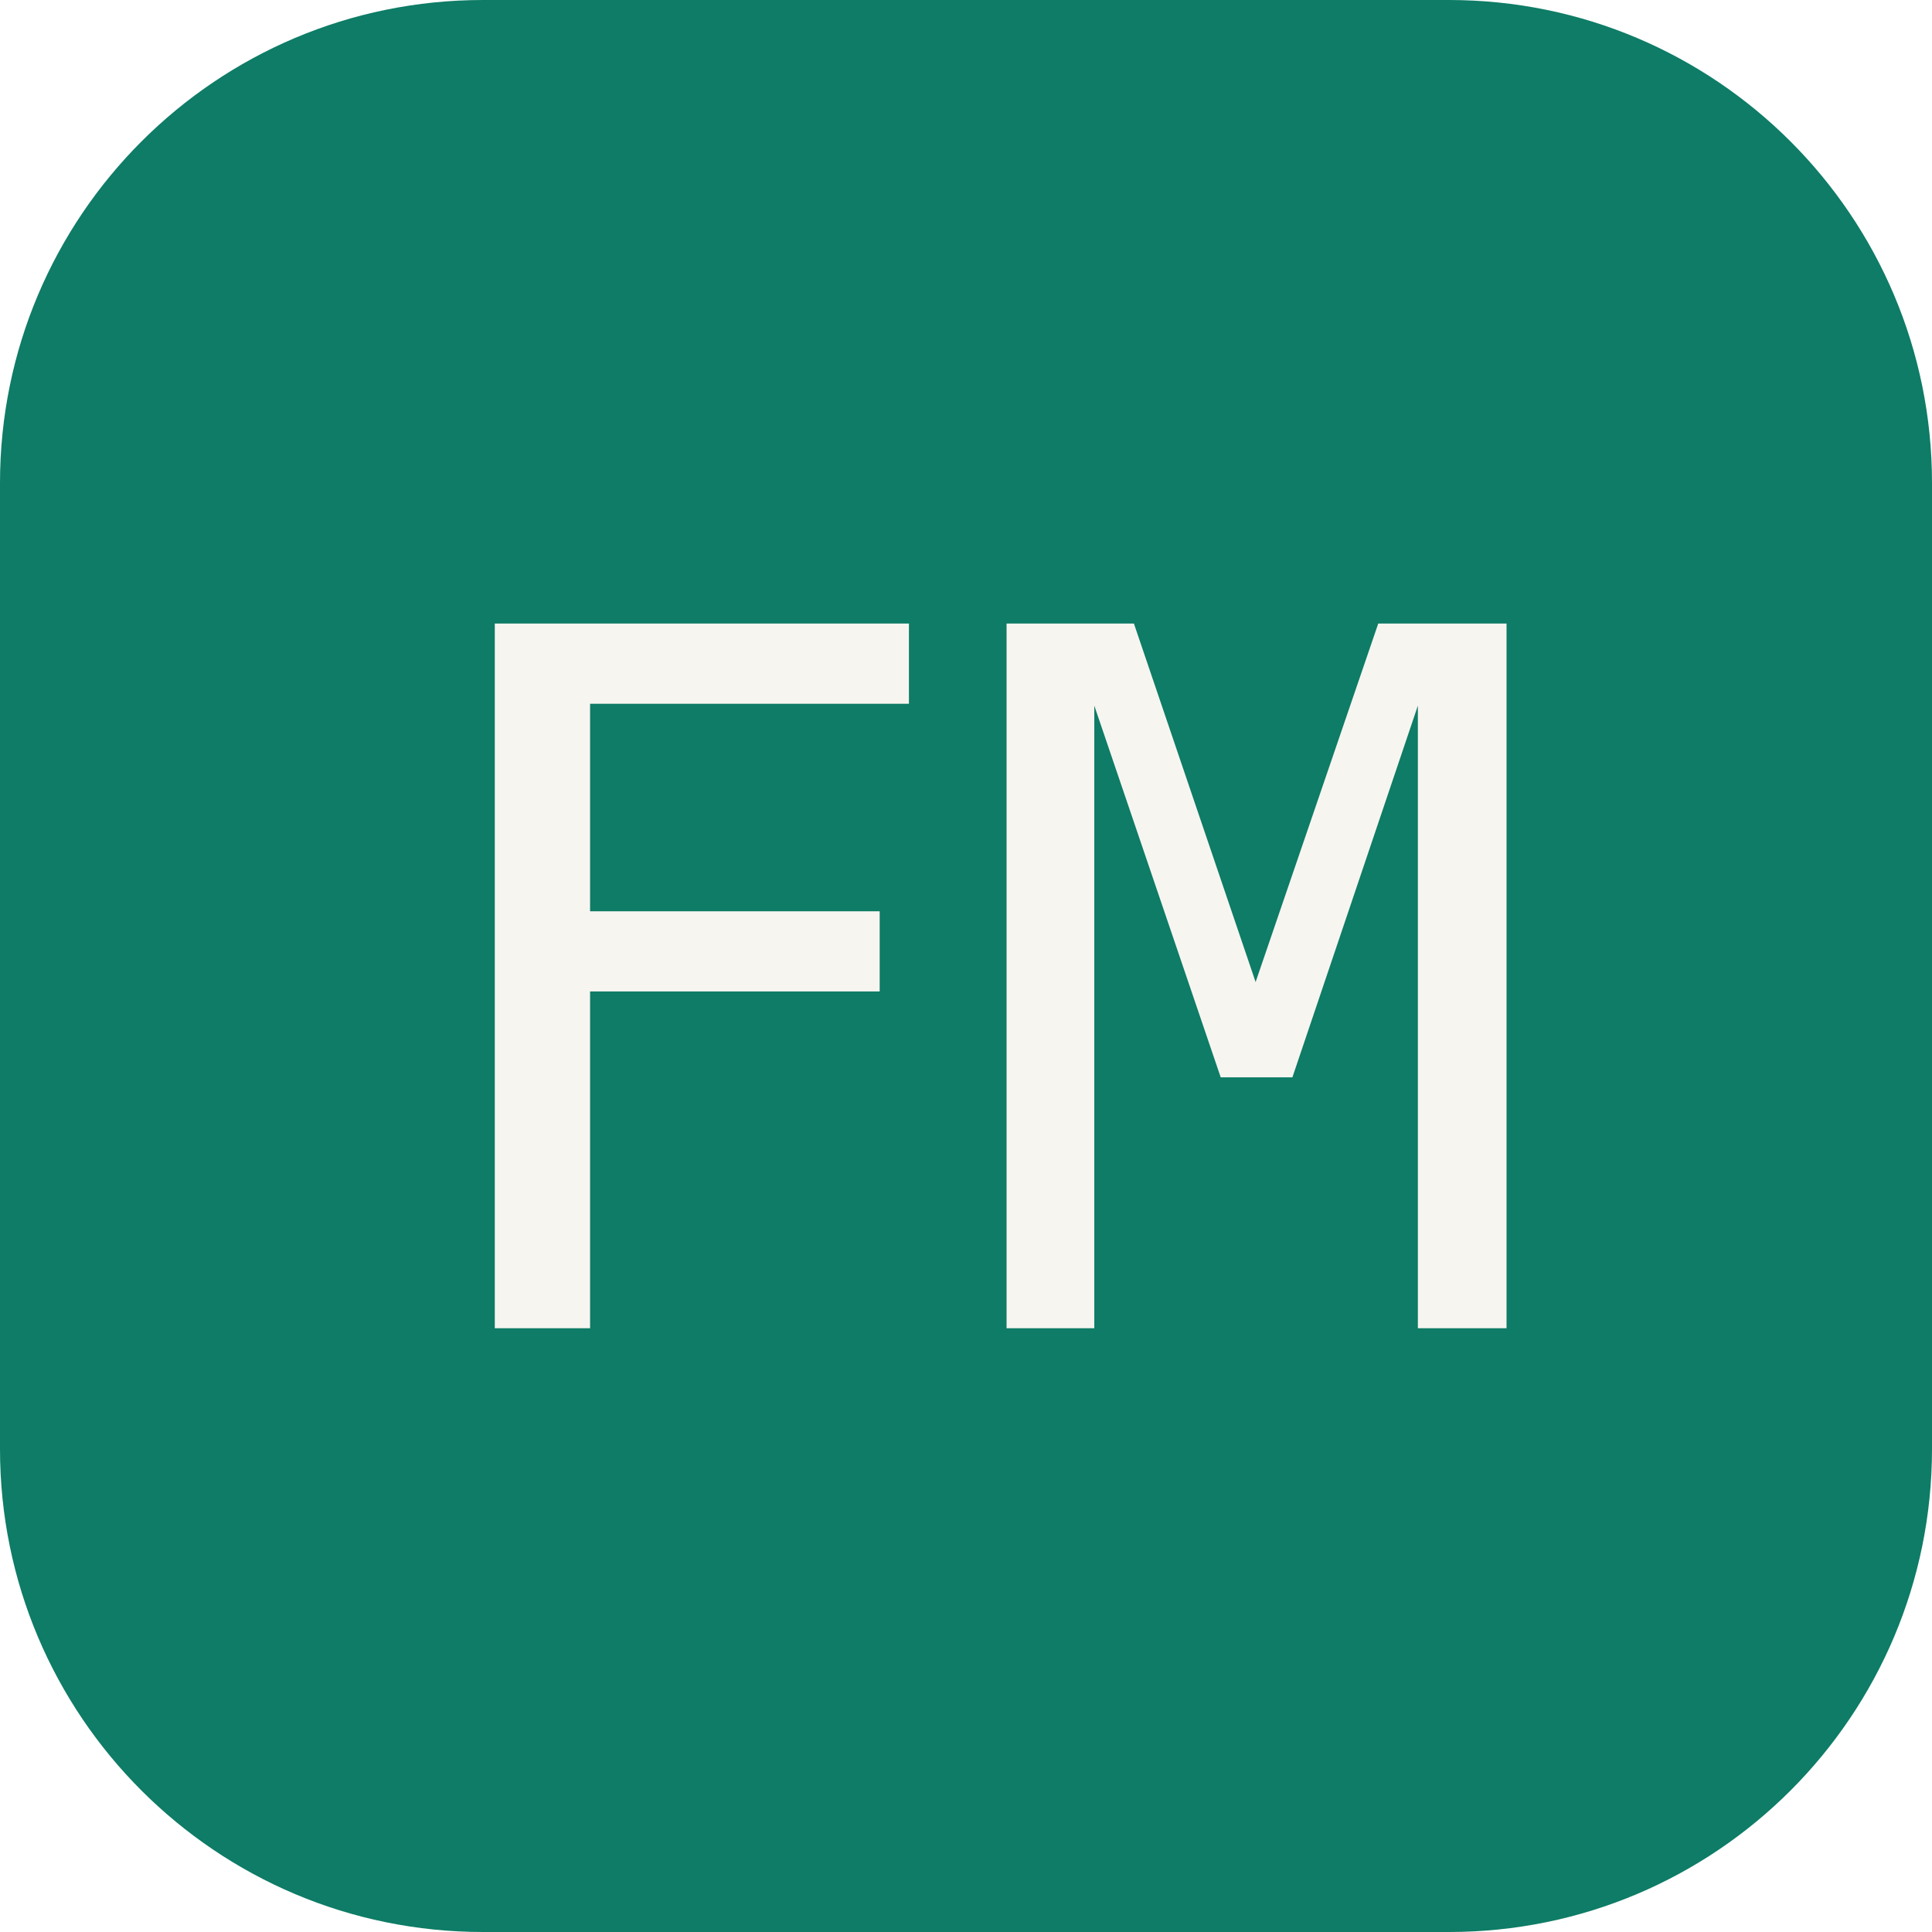
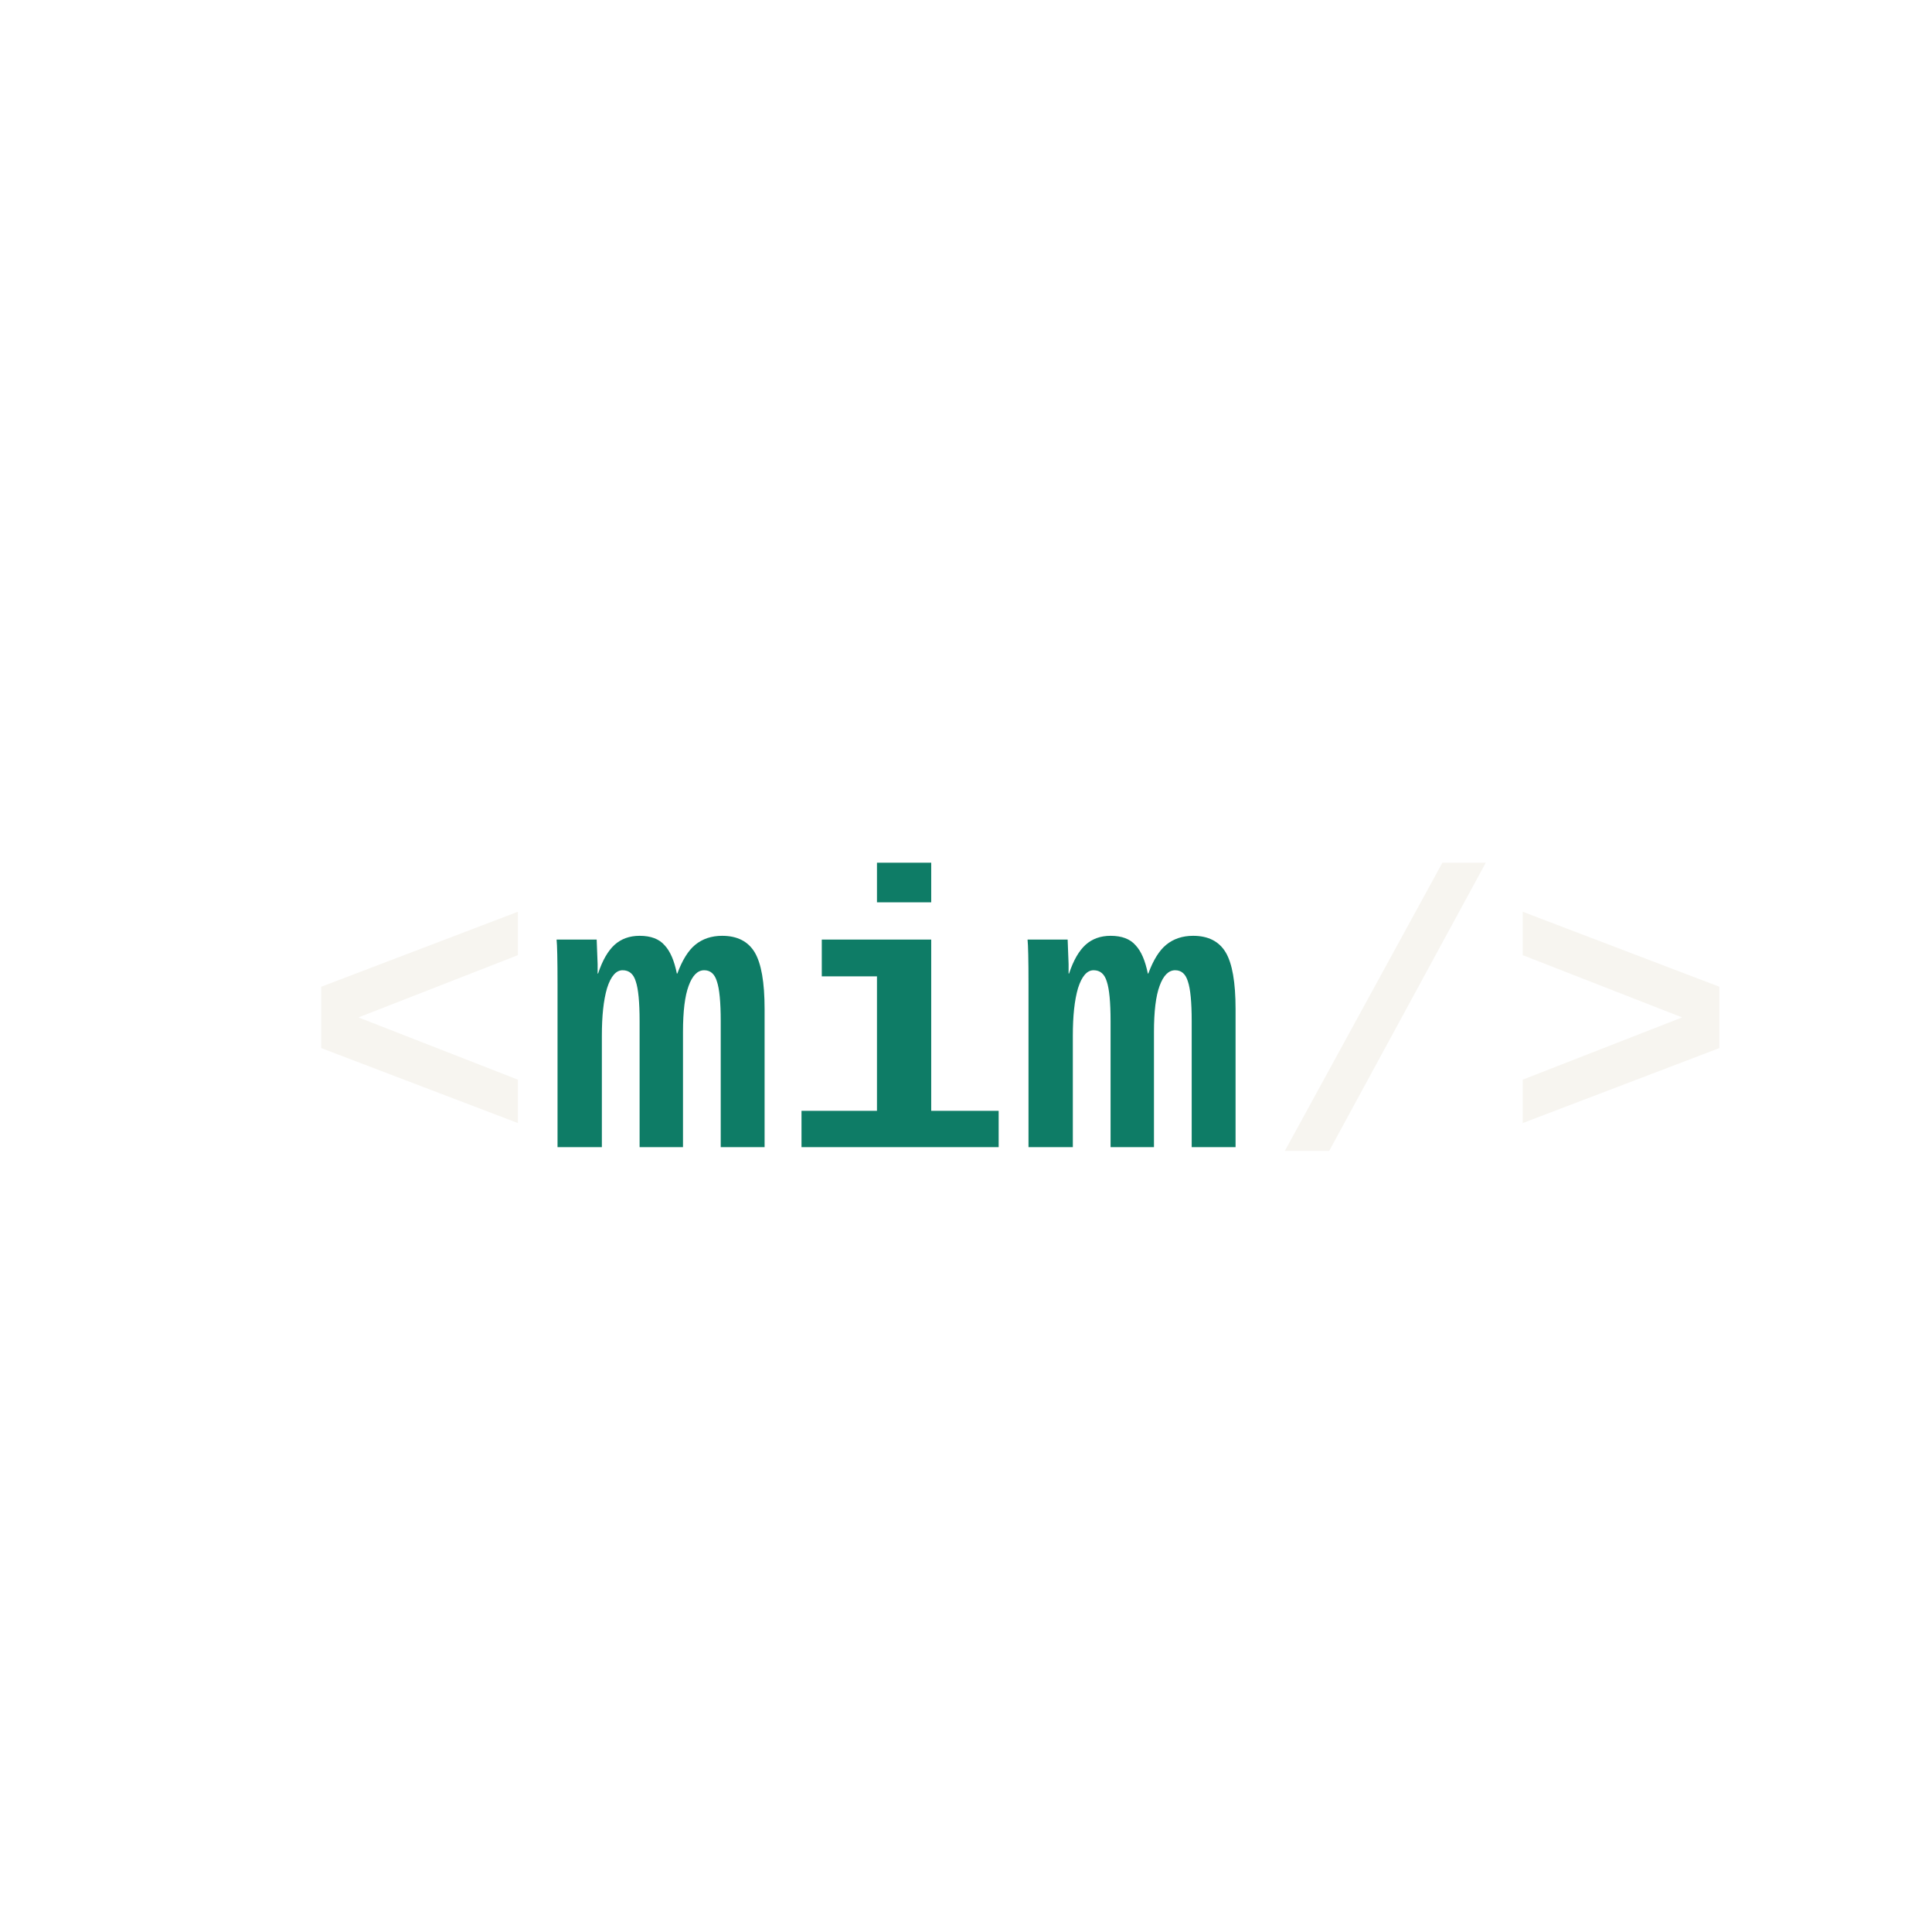
- <svg xmlns="http://www.w3.org/2000/svg" viewBox="0 0 32 32">
-   <rect width="32" height="32" rx="8" fill="#0E7C66" />
-   <text x="16" y="22" font-family="monospace" font-size="16" fill="#F7F5F0" text-anchor="middle">FM</text>
+ <svg xmlns="http://www.w3.org/2000/svg" viewBox="0 0 64 64">
+   <text x="10" y="38" font-family="'JetBrains Mono', 'Courier New', monospace" font-size="13" font-weight="700" fill="#F7F5F0">&lt;</text>
+   <text x="18" y="38" font-family="'JetBrains Mono', 'Courier New', monospace" font-size="13" font-weight="700" fill="#0E7C66">mim</text>
+   <text x="42" y="38" font-family="'JetBrains Mono', 'Courier New', monospace" font-size="13" font-weight="700" fill="#F7F5F0">/&gt;</text>
</svg>
